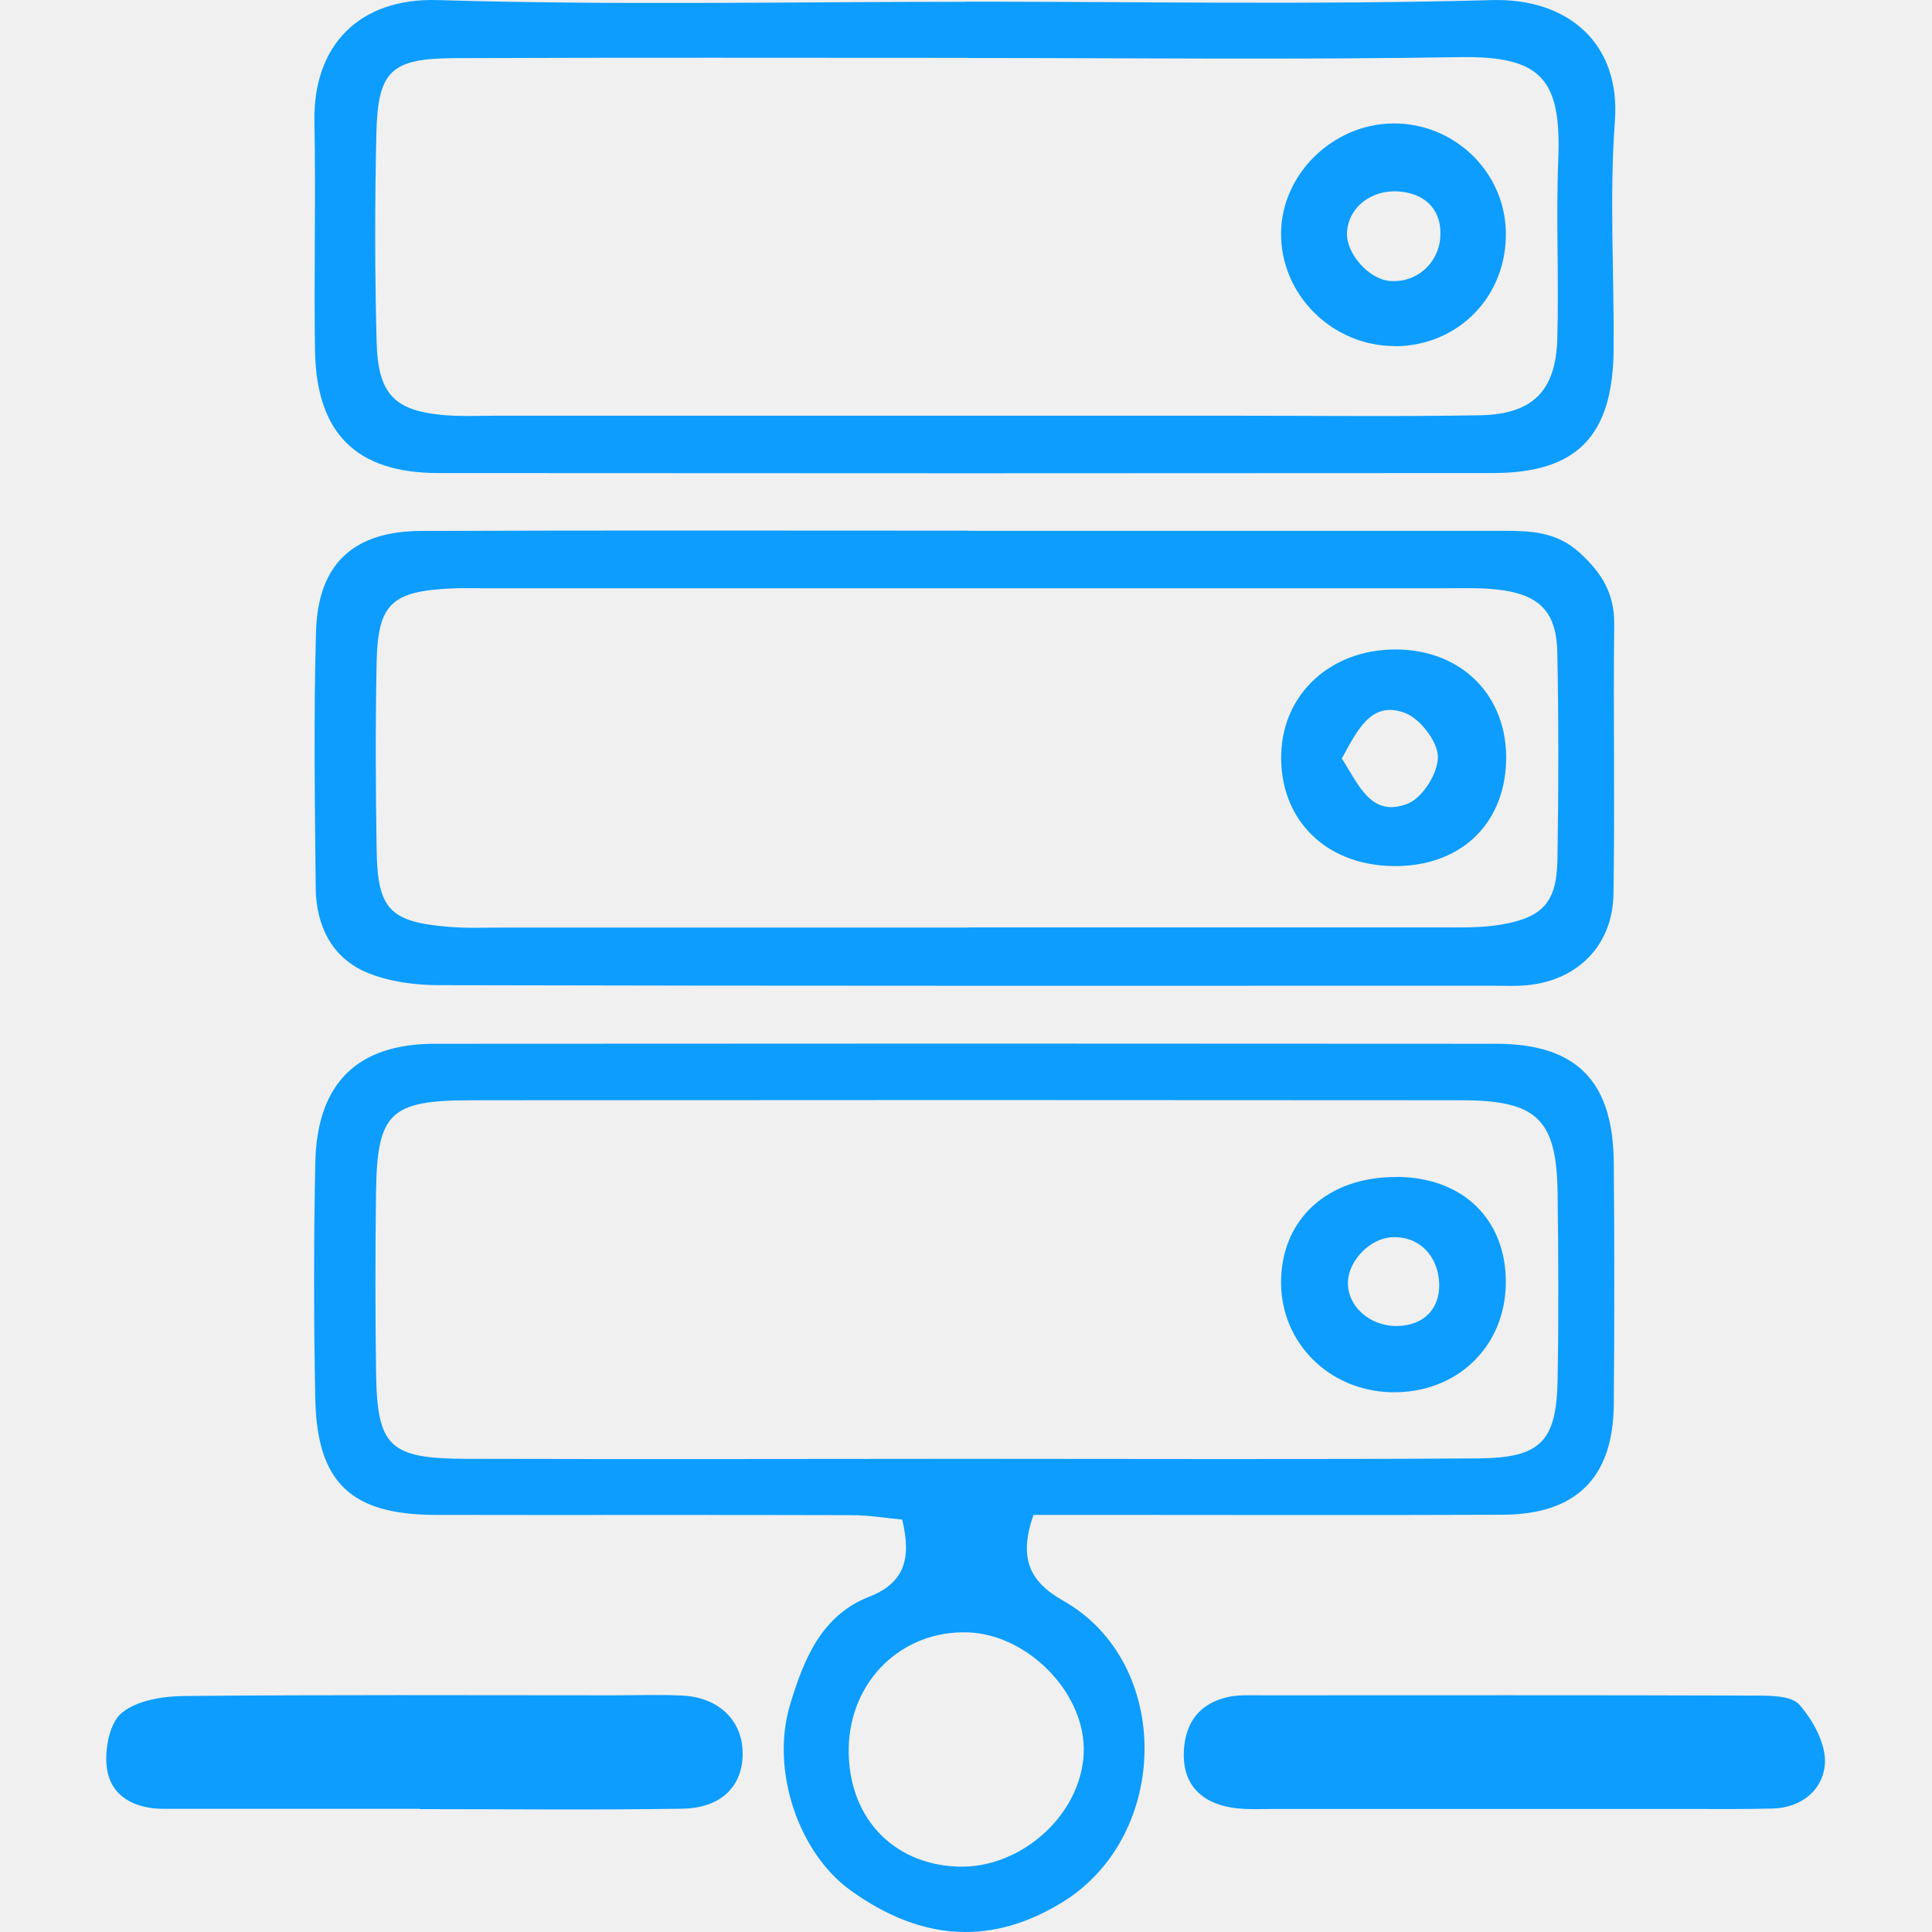
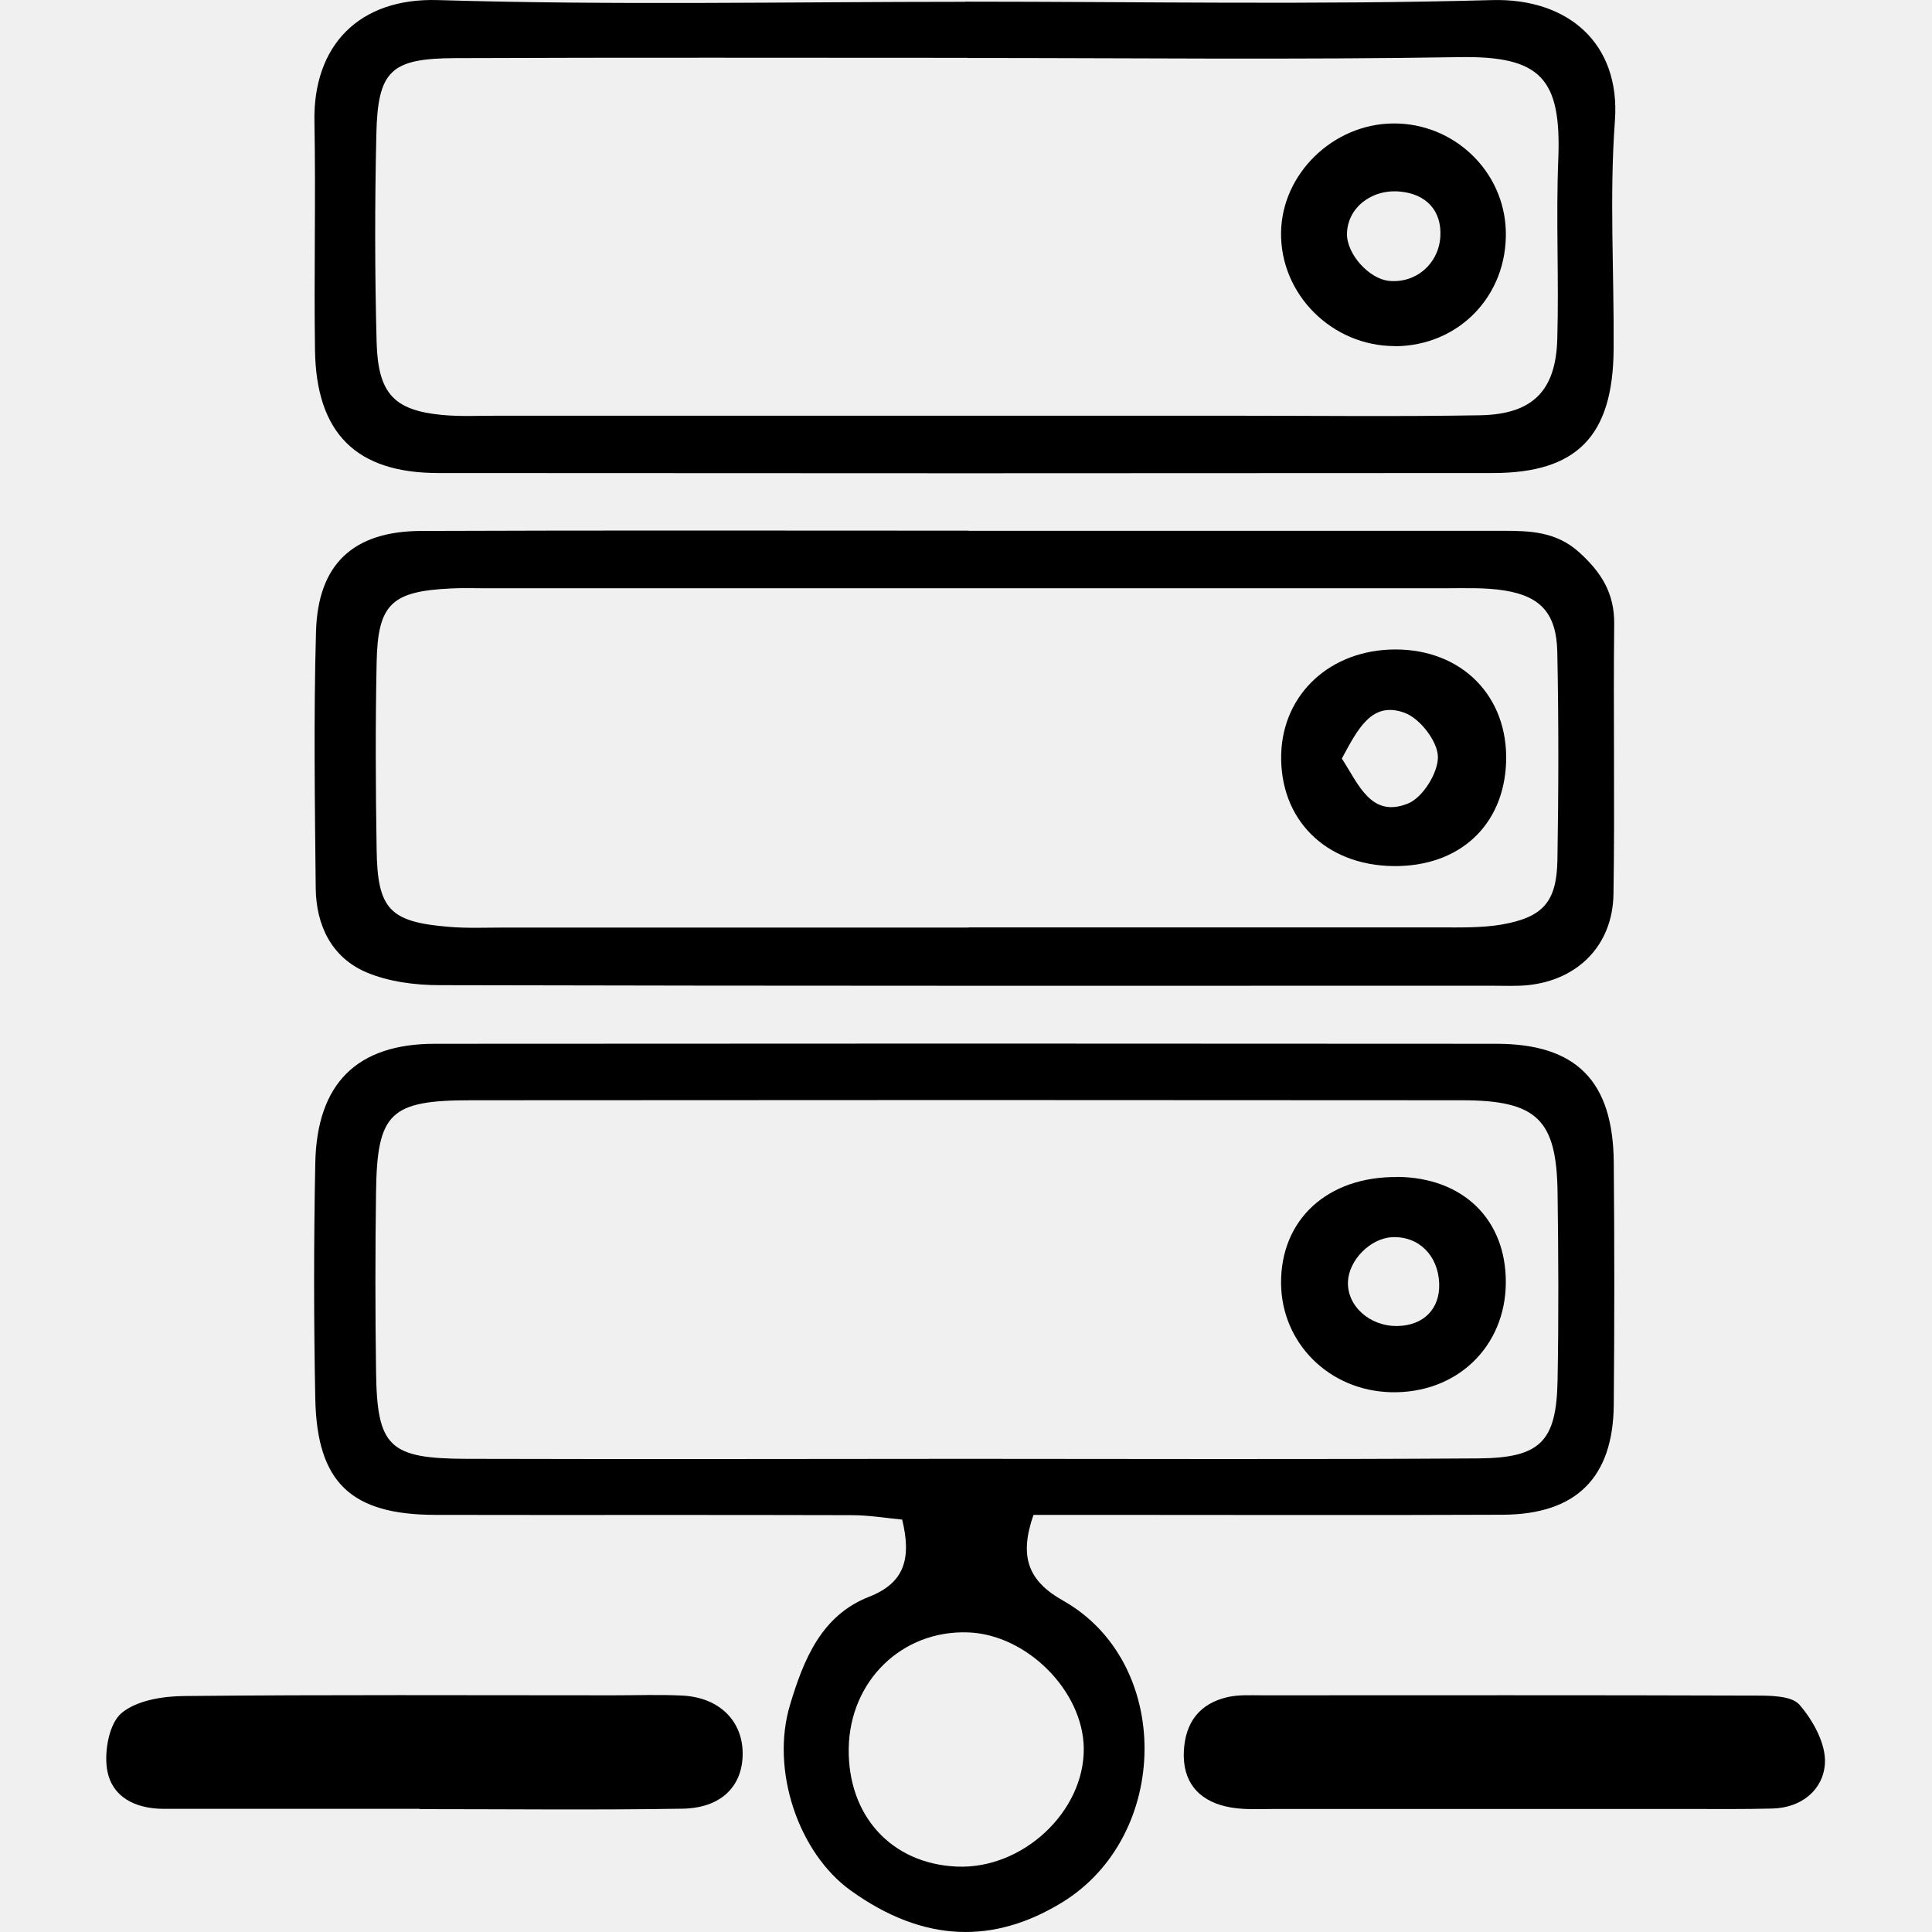
<svg xmlns="http://www.w3.org/2000/svg" width="500" height="500" viewBox="0 0 500 500" fill="none">
-   <g clip-path="url(#clip0_19_3218)">
-     <path d="M267.454 392.086C263.643 403.039 266.233 409.218 275.076 414.213C303.53 430.234 303.012 475.006 274.965 492.285C257.278 503.163 239.111 502.867 220.203 489.288C206.661 479.594 199.335 458.096 204.478 441.15C207.956 429.605 212.507 418.098 224.902 413.251C234.19 409.625 235.892 403.261 233.487 393.27C229.454 392.9 224.902 392.123 220.388 392.123C184.497 392.012 148.569 392.123 112.678 392.049C90.847 392.012 82.041 383.687 81.597 362.041C81.19 341.691 81.19 321.34 81.597 300.99C82.004 280.38 92.402 270.131 112.53 270.131C204.108 270.057 295.648 270.057 387.226 270.131C407.947 270.131 417.456 279.751 417.641 300.805C417.826 321.747 417.826 342.69 417.641 363.632C417.456 382.429 407.91 391.901 389.002 392.012C354.295 392.16 319.588 392.049 284.881 392.049C279.035 392.049 273.189 392.049 267.491 392.049L267.454 392.086ZM249.841 377.545C294.057 377.545 338.274 377.73 382.49 377.434C398.733 377.323 402.804 373.068 403.1 357.194C403.396 341.062 403.322 324.929 403.1 308.797C402.878 289.741 397.845 284.746 378.235 284.746C292.799 284.672 207.364 284.672 121.891 284.746C100.986 284.746 97.619 288.002 97.323 308.316C97.101 323.856 97.101 339.397 97.323 354.937C97.582 374.474 100.653 377.471 120.744 377.545C163.777 377.656 206.772 377.582 249.804 377.545H249.841ZM219.648 452.472C219.389 469.936 230.712 482.332 247.621 483.072C264.642 483.812 280.663 468.863 280.478 452.435C280.293 437.598 265.752 423.019 250.581 422.464C233.45 421.835 219.944 434.97 219.648 452.472Z" fill="#0C9DFE" />
-     <path d="M249.767 0.43C295.241 0.43 340.752 1.281 386.19 0.023C405.726 -0.495 419.416 11.16 417.936 31.252C416.493 50.899 417.751 70.732 417.603 90.49C417.418 112.839 408.131 122.422 386.338 122.422C295.389 122.496 204.403 122.496 113.455 122.422C92.216 122.422 81.856 112.173 81.523 90.675C81.227 70.917 81.745 51.158 81.375 31.436C81.005 11.937 92.771 -0.606 113.344 0.023C158.781 1.392 204.292 0.467 249.767 0.467V0.43ZM250.433 14.971C206.216 14.971 162 14.86 117.784 15.045C101.096 15.119 97.766 18.264 97.396 34.841C96.989 52.749 96.989 70.695 97.47 88.603C97.84 101.85 101.984 106.142 114.195 107.363C118.931 107.844 123.741 107.585 128.514 107.585C191.86 107.585 255.169 107.585 318.515 107.585C340.012 107.585 361.547 107.844 383.044 107.474C396.624 107.215 402.655 101.184 403.025 87.715C403.469 72.175 402.655 56.634 403.284 41.131C404.098 20.262 398.733 14.453 377.716 14.786C335.313 15.489 292.873 15.008 250.47 15.008L250.433 14.971Z" fill="#0C9DFE" />
-     <path d="M250.618 137.372C296.647 137.372 342.714 137.372 388.743 137.372C395.958 137.372 402.729 137.52 408.761 142.996C414.459 148.176 417.826 153.541 417.752 161.459C417.493 184.77 417.937 208.118 417.567 231.429C417.345 244.638 408.354 253.629 395.403 254.961C392.443 255.257 389.446 255.109 386.449 255.109C295.574 255.109 204.663 255.183 113.788 254.961C107.424 254.961 100.579 254.073 94.806 251.631C85.815 247.783 81.819 239.495 81.708 229.874C81.486 207.748 81.153 185.621 81.782 163.495C82.263 145.993 91.402 137.483 108.978 137.409C156.228 137.224 203.442 137.335 250.692 137.335L250.618 137.372ZM250.581 240.013C291.245 240.013 331.872 240.013 372.537 240.013C377.902 240.013 383.378 240.161 388.632 239.273C399.362 237.386 402.877 233.427 403.062 222.474C403.358 204.529 403.395 186.583 403.025 168.675C402.803 158.869 398.807 154.355 389.483 152.838C384.229 151.987 378.753 152.246 373.388 152.246C290.875 152.246 208.4 152.246 125.887 152.246C122.89 152.246 119.893 152.135 116.933 152.283C101.356 152.986 97.766 156.242 97.471 171.45C97.138 187.582 97.212 203.752 97.471 219.884C97.692 235.351 100.875 238.607 116.156 239.865C120.892 240.272 125.702 240.05 130.512 240.05C170.585 240.05 210.62 240.05 250.692 240.05L250.581 240.013Z" fill="#0C9DFE" />
-     <path d="M388.817 468.161C369.095 468.161 349.374 468.161 329.652 468.161C325.471 468.161 321.179 468.457 317.183 467.495C309.967 465.793 306.008 460.946 306.378 453.213C306.748 445.738 310.448 440.854 317.775 439.189C320.624 438.56 323.732 438.745 326.692 438.745C369.095 438.745 411.535 438.671 453.939 438.819C457.972 438.819 463.559 438.782 465.668 441.15C469.22 445.22 472.587 451.325 472.291 456.358C471.884 463.129 466.334 467.865 458.675 468.05C451.497 468.235 444.355 468.161 437.177 468.161C421.045 468.161 404.912 468.161 388.78 468.161H388.817Z" fill="#0C9DFE" />
-     <path d="M108.645 468.124C86.555 468.124 64.465 468.124 42.376 468.124C35.05 468.124 28.796 465.09 27.686 457.763C26.983 453.064 28.278 446.034 31.423 443.37C35.346 440.04 42.154 438.967 47.741 438.93C84.742 438.56 121.743 438.745 158.781 438.745C164.738 438.745 170.732 438.523 176.69 438.819C186.384 439.337 192.489 445.664 192.193 454.433C191.934 462.5 186.458 467.902 176.69 468.087C154.008 468.457 131.326 468.198 108.645 468.198V468.124Z" fill="#0C9DFE" />
-     <path d="M361.621 304.579C378.641 304.727 389.779 315.605 389.705 331.923C389.631 348.61 376.902 360.747 359.919 360.303C344.008 359.896 331.65 347.611 331.539 332.108C331.428 315.568 343.601 304.431 361.621 304.616V304.579ZM361.621 343.171C368.429 343.06 372.684 338.731 372.462 332.182C372.203 324.856 367.097 319.824 360.215 320.194C354.665 320.49 349.151 326.04 348.855 331.59C348.522 337.917 354.442 343.282 361.621 343.171Z" fill="#0C9DFE" />
-     <path d="M360.956 89.566C344.749 89.566 331.318 76.208 331.54 60.187C331.725 45.017 344.971 32.103 360.475 31.955C376.2 31.77 389.299 44.239 389.706 59.817C390.15 76.504 377.532 89.566 360.956 89.603V89.566ZM372.759 61.26C373.166 54.6 369.17 50.16 362.214 49.568C354.85 48.939 348.745 53.823 348.597 60.446C348.486 65.7 354.258 72.175 359.513 72.693C366.432 73.359 372.315 68.29 372.759 61.26Z" fill="#0C9DFE" />
-     <path d="M360.547 224.138C342.972 223.916 331.095 212.002 331.576 195.092C332.057 179.478 344.378 168.155 360.991 168.081C378.345 168.007 390.37 180.218 389.778 197.275C389.186 213.704 377.605 224.36 360.547 224.138ZM347.264 196.313C351.63 203.01 354.849 211.817 364.433 207.932C368.244 206.377 372.24 199.902 372.129 195.795C372.018 191.799 367.467 185.916 363.508 184.473C354.96 181.328 351.371 188.765 347.264 196.313Z" fill="#0C9DFE" />
+   <g clip-path="url(#clip0_9_52)">
+     <path d="M267.453 392.086C263.642 403.039 266.232 409.218 275.075 414.213C303.529 430.234 303.011 475.006 274.964 492.285C257.278 503.163 239.11 502.867 220.203 489.288C206.66 479.594 199.334 458.096 204.477 441.15C207.955 429.605 212.507 418.098 224.902 413.251C234.189 409.625 235.891 403.261 233.486 393.27C229.453 392.9 224.902 392.123 220.388 392.123C184.497 392.012 148.569 392.123 112.678 392.049C90.847 392.012 82.041 383.687 81.597 362.041C81.19 341.691 81.19 321.34 81.597 300.99C82.004 280.38 92.401 270.131 112.53 270.131C204.107 270.057 295.648 270.057 387.226 270.131C407.946 270.131 417.455 279.751 417.64 300.805C417.825 321.747 417.825 342.69 417.64 363.632C417.455 382.429 407.909 391.901 389.002 392.012C354.295 392.16 319.588 392.049 284.881 392.049C279.034 392.049 273.188 392.049 267.49 392.049L267.453 392.086ZM249.841 377.545C294.057 377.545 338.273 377.73 382.489 377.434C398.733 377.323 402.803 373.068 403.099 357.194C403.395 341.062 403.321 324.929 403.099 308.797C402.877 289.741 397.845 284.746 378.234 284.746C292.799 284.672 207.363 284.672 121.891 284.746C100.985 284.746 97.618 288.002 97.322 308.316C97.1 323.856 97.1 339.397 97.322 354.937C97.581 374.474 100.652 377.471 120.744 377.545C163.776 377.656 206.771 377.582 249.804 377.545H249.841ZM219.648 452.472C219.389 469.936 230.711 482.332 247.621 483.072C264.641 483.812 280.663 468.863 280.478 452.435C280.293 437.598 265.751 423.019 250.581 422.464C233.449 421.835 219.944 434.97 219.648 452.472Z" fill="black" />
+     <path d="M249.767 0.43C295.241 0.43 340.752 1.281 386.19 0.023C405.726 -0.495 419.417 11.16 417.937 31.252C416.494 50.899 417.752 70.732 417.604 90.49C417.419 112.839 408.131 122.422 386.338 122.422C295.389 122.496 204.404 122.496 113.455 122.422C92.216 122.422 81.856 112.173 81.523 90.675C81.227 70.917 81.745 51.158 81.375 31.436C81.005 11.937 92.771 -0.606 113.344 0.023C158.781 1.392 204.292 0.467 249.767 0.467V0.43ZM250.433 14.971C206.217 14.971 162 14.86 117.784 15.045C101.096 15.119 97.766 18.264 97.396 34.841C96.989 52.749 96.989 70.695 97.47 88.603C97.84 101.85 101.985 106.142 114.195 107.363C118.931 107.844 123.741 107.585 128.514 107.585C191.86 107.585 255.169 107.585 318.515 107.585C340.012 107.585 361.547 107.844 383.045 107.474C396.624 107.215 402.655 101.184 403.025 87.715C403.469 72.175 402.655 56.634 403.284 41.131C404.098 20.262 398.733 14.453 377.717 14.786C335.313 15.489 292.873 15.008 250.47 15.008L250.433 14.971Z" fill="black" />
+     <path d="M250.618 137.372C296.647 137.372 342.714 137.372 388.743 137.372C395.958 137.372 402.729 137.52 408.761 142.996C414.459 148.176 417.826 153.541 417.752 161.459C417.493 184.77 417.937 208.118 417.567 231.429C417.345 244.638 408.354 253.629 395.403 254.961C392.443 255.257 389.446 255.109 386.449 255.109C295.574 255.109 204.663 255.183 113.788 254.961C107.424 254.961 100.579 254.073 94.806 251.631C85.815 247.783 81.819 239.495 81.708 229.874C81.486 207.748 81.153 185.621 81.782 163.495C82.263 145.993 91.402 137.483 108.978 137.409C156.228 137.224 203.442 137.335 250.692 137.335L250.618 137.372ZM250.581 240.013C291.245 240.013 331.872 240.013 372.537 240.013C377.902 240.013 383.378 240.161 388.632 239.273C399.362 237.386 402.877 233.427 403.062 222.474C403.358 204.529 403.395 186.583 403.025 168.675C402.803 158.869 398.807 154.355 389.483 152.838C384.229 151.987 378.753 152.246 373.388 152.246C290.875 152.246 208.4 152.246 125.887 152.246C122.89 152.246 119.893 152.135 116.933 152.283C101.356 152.986 97.766 156.242 97.471 171.45C97.138 187.582 97.212 203.752 97.471 219.884C97.692 235.351 100.875 238.607 116.156 239.865C120.892 240.272 125.702 240.05 130.512 240.05C170.585 240.05 210.62 240.05 250.692 240.05L250.581 240.013Z" fill="black" />
+     <path d="M388.817 468.161C369.095 468.161 349.374 468.161 329.652 468.161C325.471 468.161 321.179 468.457 317.183 467.495C309.967 465.793 306.008 460.946 306.378 453.213C306.748 445.738 310.448 440.854 317.775 439.189C320.624 438.56 323.732 438.745 326.692 438.745C369.095 438.745 411.535 438.671 453.939 438.819C457.972 438.819 463.559 438.782 465.668 441.15C469.22 445.22 472.587 451.325 472.291 456.358C471.884 463.129 466.334 467.865 458.675 468.05C451.497 468.235 444.355 468.161 437.177 468.161C421.045 468.161 404.912 468.161 388.78 468.161H388.817Z" fill="black" />
+     <path d="M108.645 468.124C86.555 468.124 64.465 468.124 42.376 468.124C35.05 468.124 28.796 465.09 27.686 457.763C26.983 453.064 28.278 446.034 31.423 443.37C35.346 440.04 42.154 438.967 47.741 438.93C84.742 438.56 121.743 438.745 158.781 438.745C164.738 438.745 170.732 438.523 176.69 438.819C186.384 439.337 192.489 445.664 192.193 454.433C191.934 462.5 186.458 467.902 176.69 468.087C154.008 468.457 131.326 468.198 108.645 468.198V468.124Z" fill="black" />
+     <path d="M361.621 304.579C378.642 304.727 389.779 315.605 389.705 331.923C389.631 348.61 376.903 360.747 359.919 360.303C344.009 359.896 331.65 347.611 331.539 332.108C331.428 315.568 343.602 304.431 361.621 304.616V304.579ZM361.621 343.171C368.429 343.06 372.685 338.731 372.463 332.182C372.203 324.856 367.097 319.824 360.215 320.194C354.665 320.49 349.152 326.04 348.856 331.59C348.523 337.917 354.443 343.282 361.621 343.171Z" fill="black" />
+     <path d="M360.955 89.566C344.749 89.566 331.317 76.208 331.539 60.187C331.724 45.017 344.971 32.103 360.474 31.955C376.2 31.77 389.298 44.239 389.705 59.817C390.149 76.504 377.532 89.566 360.955 89.603V89.566ZM372.759 61.26C373.166 54.6 369.169 50.16 362.213 49.568C354.85 48.939 348.745 53.823 348.597 60.446C348.486 65.7 354.258 72.175 359.512 72.693C366.431 73.359 372.315 68.29 372.759 61.26Z" fill="black" />
+     <path d="M360.548 224.138C342.972 223.916 331.095 212.002 331.576 195.092C332.057 179.478 344.378 168.155 360.992 168.081C378.345 168.007 390.371 180.218 389.779 197.275C389.187 213.704 377.605 224.36 360.548 224.138ZM347.264 196.313C351.63 203.01 354.85 211.817 364.433 207.932C368.244 206.377 372.24 199.902 372.129 195.795C372.018 191.799 367.467 185.916 363.508 184.473C354.961 181.328 351.371 188.765 347.264 196.313Z" fill="black" />
  </g>
  <defs>
-     <clipPath id="clip0_19_3218">
+     <clipPath id="clip0_9_52">
      <rect width="500" height="500" fill="white" />
    </clipPath>
  </defs>
</svg>
